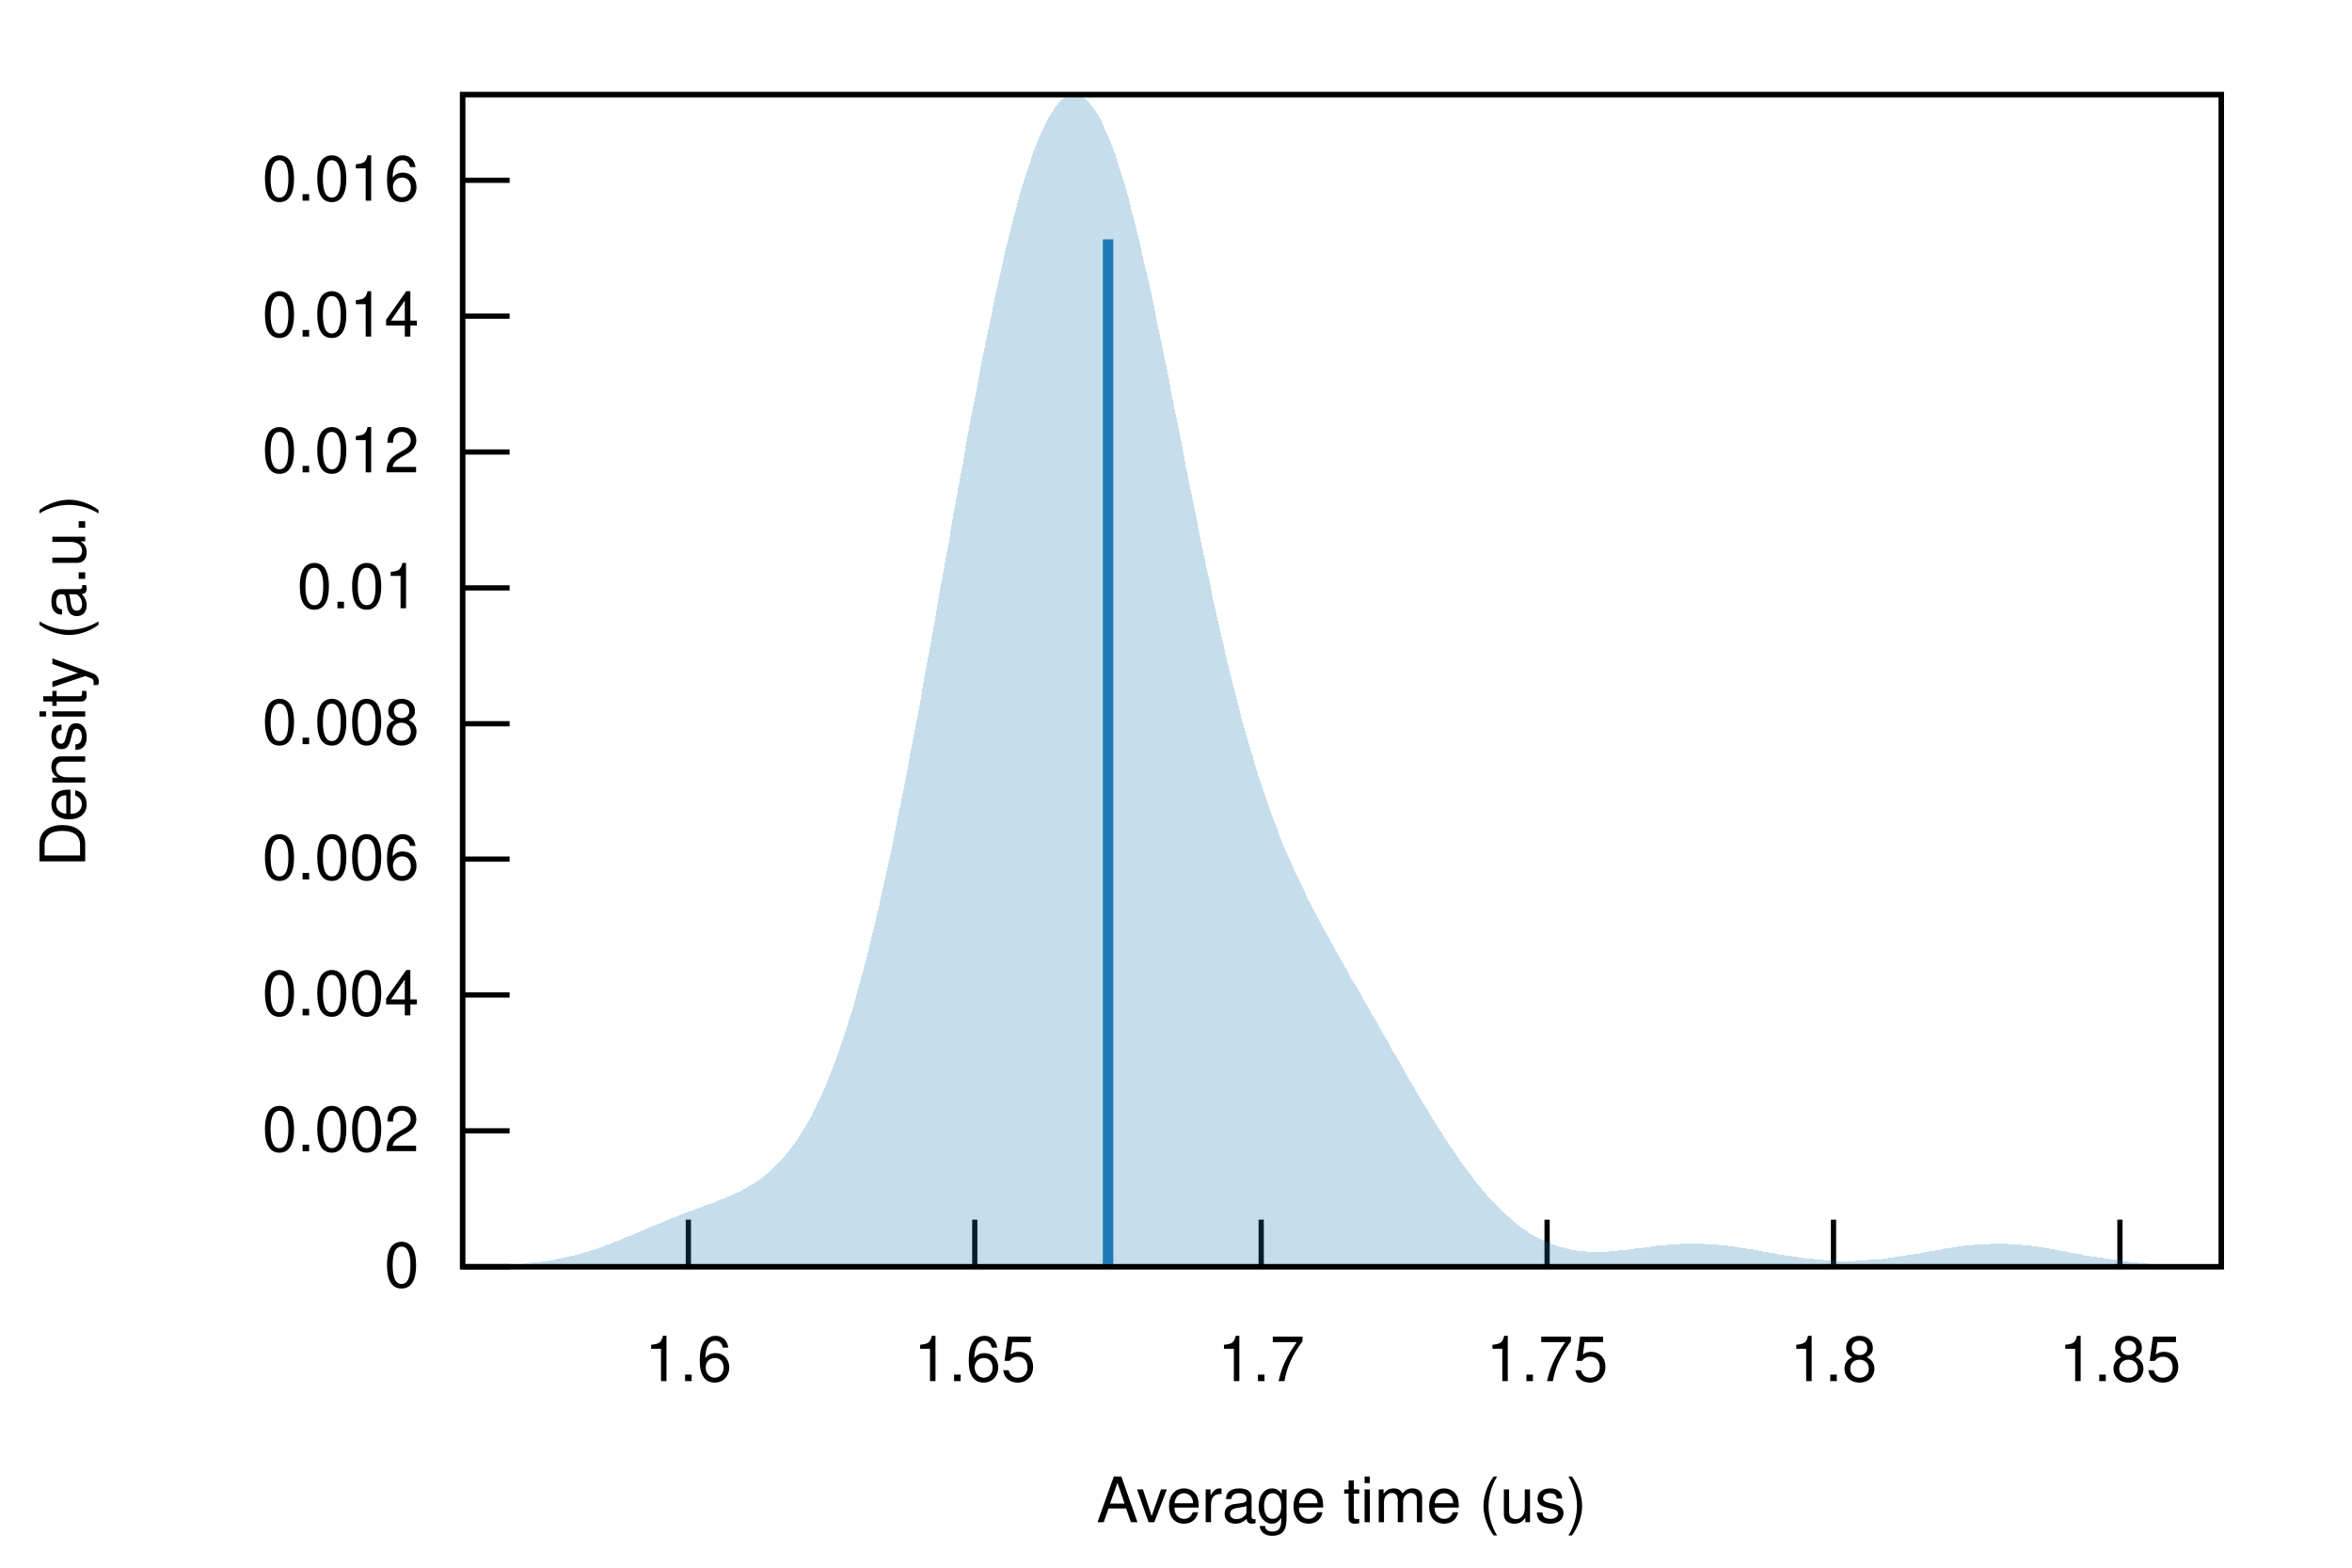
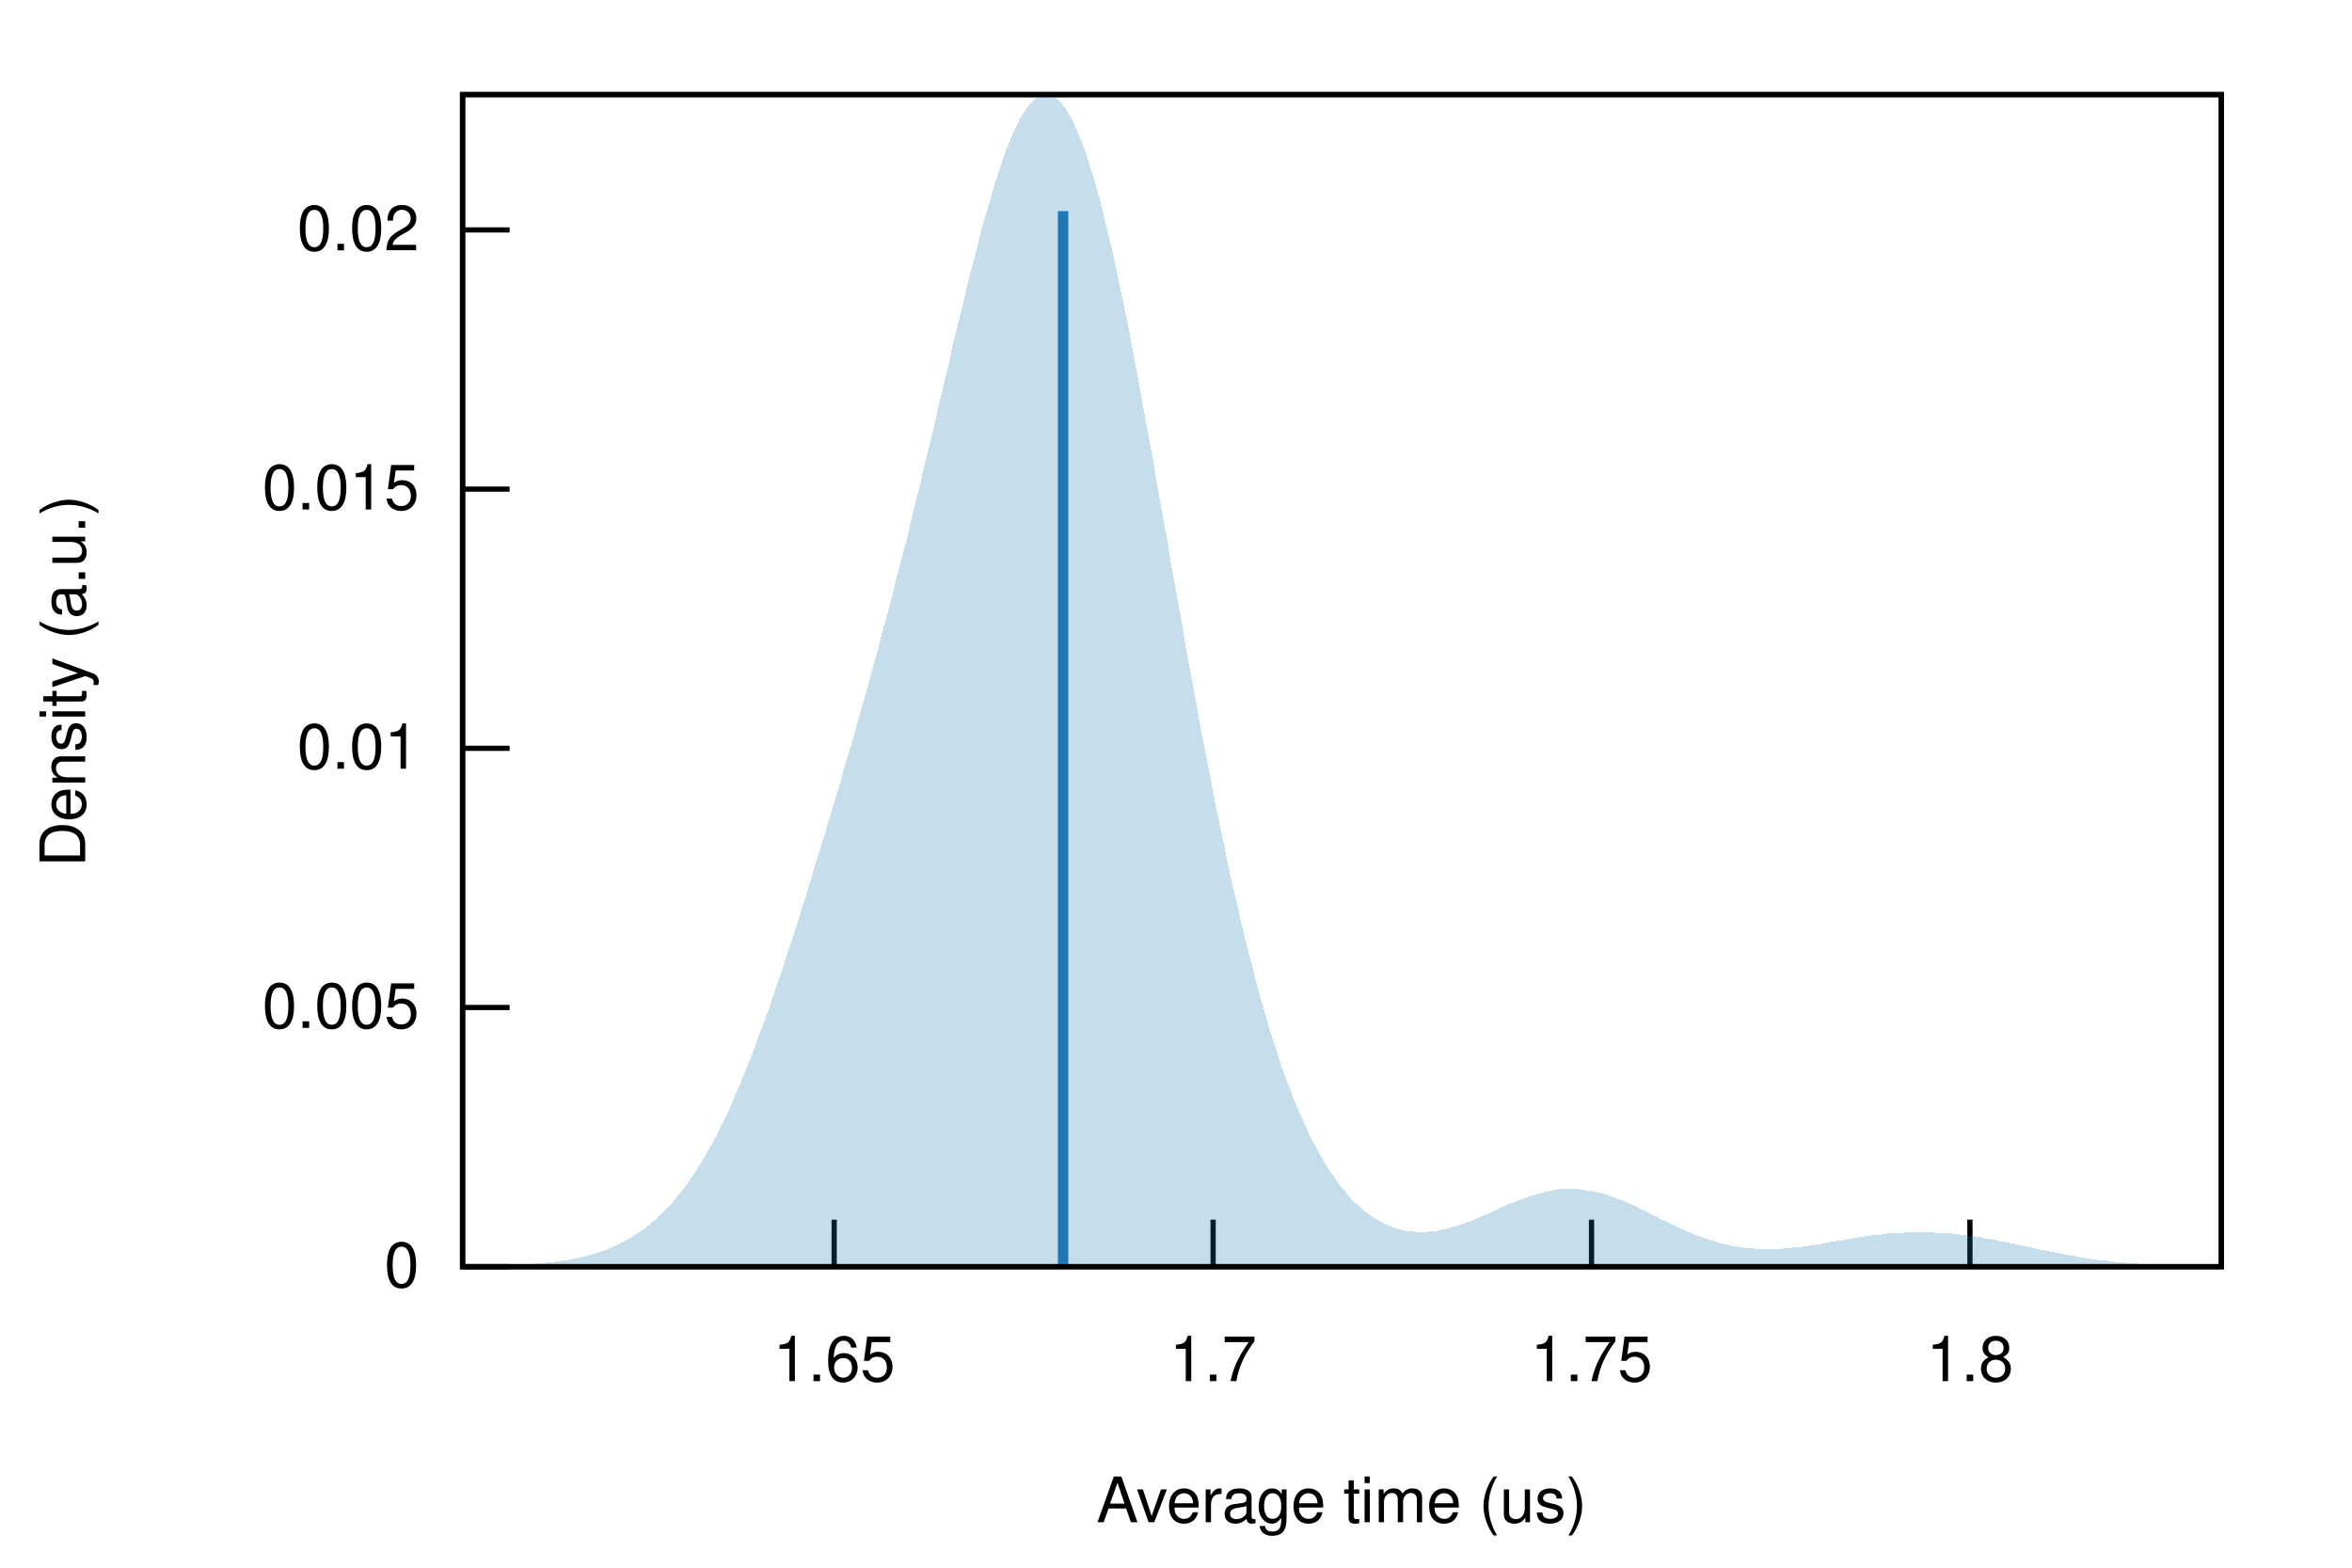
<svg xmlns="http://www.w3.org/2000/svg" xmlns:xlink="http://www.w3.org/1999/xlink" viewBox="0 0 450 300">
  <g id="gnuplot_canvas">
    <rect x="0" y="0" width="450" height="300" fill="none" />
    <defs>
      <circle id="gpDot" r="0.5" stroke-width="0.5" />
      <path id="gpPt0" stroke-width="0.222" stroke="currentColor" d="M-1,0 h2 M0,-1 v2" />
      <path id="gpPt1" stroke-width="0.222" stroke="currentColor" d="M-1,-1 L1,1 M1,-1 L-1,1" />
      <path id="gpPt2" stroke-width="0.222" stroke="currentColor" d="M-1,0 L1,0 M0,-1 L0,1 M-1,-1 L1,1 M-1,1 L1,-1" />
      <rect id="gpPt3" stroke-width="0.222" stroke="currentColor" x="-1" y="-1" width="2" height="2" />
      <rect id="gpPt4" stroke-width="0.222" stroke="currentColor" fill="currentColor" x="-1" y="-1" width="2" height="2" />
      <circle id="gpPt5" stroke-width="0.222" stroke="currentColor" cx="0" cy="0" r="1" />
      <use xlink:href="#gpPt5" id="gpPt6" fill="currentColor" stroke="none" />
      <path id="gpPt7" stroke-width="0.222" stroke="currentColor" d="M0,-1.33 L-1.33,0.67 L1.33,0.67 z" />
      <use xlink:href="#gpPt7" id="gpPt8" fill="currentColor" stroke="none" />
      <use xlink:href="#gpPt7" id="gpPt9" stroke="currentColor" transform="rotate(180)" />
      <use xlink:href="#gpPt9" id="gpPt10" fill="currentColor" stroke="none" />
      <use xlink:href="#gpPt3" id="gpPt11" stroke="currentColor" transform="rotate(45)" />
      <use xlink:href="#gpPt11" id="gpPt12" fill="currentColor" stroke="none" />
      <path id="gpPt13" stroke-width="0.222" stroke="currentColor" d="M0,1.330 L1.265,0.411 L0.782,-1.067 L-0.782,-1.076 L-1.265,0.411 z" />
      <use xlink:href="#gpPt13" id="gpPt14" fill="currentColor" stroke="none" />
      <filter id="textbox" filterUnits="objectBoundingBox" x="0" y="0" height="1" width="1">
        <feFlood flood-color="white" flood-opacity="1" result="bgnd" />
        <feComposite in="SourceGraphic" in2="bgnd" operator="atop" />
      </filter>
      <filter id="greybox" filterUnits="objectBoundingBox" x="0" y="0" height="1" width="1">
        <feFlood flood-color="lightgrey" flood-opacity="1" result="grey" />
        <feComposite in="SourceGraphic" in2="grey" operator="atop" />
      </filter>
    </defs>
    <g fill="none" color="white" stroke="currentColor" stroke-width="1.00" stroke-linecap="butt" stroke-linejoin="miter">
</g>
    <g fill="none" color="black" stroke="currentColor" stroke-width="1.00" stroke-linecap="butt" stroke-linejoin="miter">
      <path stroke="black" d="M88.5,242.4 L97.5,242.4  " />
      <g transform="translate(80.2,246.3)" stroke="none" fill="black" font-family="Helvetica" font-size="12.00" text-anchor="end">
        <text>
          <tspan font-family="Helvetica"> 0</tspan>
        </text>
      </g>
    </g>
    <g fill="none" color="black" stroke="currentColor" stroke-width="1.00" stroke-linecap="butt" stroke-linejoin="miter">
-       <path stroke="black" d="M88.5,216.4 L97.5,216.4  " />
-       <g transform="translate(80.2,220.3)" stroke="none" fill="black" font-family="Helvetica" font-size="12.00" text-anchor="end">
+       <path stroke="black" d="M88.5,192.8 L97.5,192.8  " />
+       <g transform="translate(80.2,196.7)" stroke="none" fill="black" font-family="Helvetica" font-size="12.00" text-anchor="end">
        <text>
-           <tspan font-family="Helvetica"> 0.002</tspan>
+           <tspan font-family="Helvetica"> 0.005</tspan>
        </text>
      </g>
    </g>
    <g fill="none" color="black" stroke="currentColor" stroke-width="1.00" stroke-linecap="butt" stroke-linejoin="miter">
-       <path stroke="black" d="M88.5,190.4 L97.5,190.4  " />
-       <g transform="translate(80.2,194.3)" stroke="none" fill="black" font-family="Helvetica" font-size="12.00" text-anchor="end">
-         <text>
-           <tspan font-family="Helvetica"> 0.004</tspan>
-         </text>
-       </g>
-     </g>
-     <g fill="none" color="black" stroke="currentColor" stroke-width="1.00" stroke-linecap="butt" stroke-linejoin="miter">
-       <path stroke="black" d="M88.5,164.4 L97.5,164.4  " />
-       <g transform="translate(80.2,168.3)" stroke="none" fill="black" font-family="Helvetica" font-size="12.00" text-anchor="end">
-         <text>
-           <tspan font-family="Helvetica"> 0.006</tspan>
-         </text>
-       </g>
-     </g>
-     <g fill="none" color="black" stroke="currentColor" stroke-width="1.00" stroke-linecap="butt" stroke-linejoin="miter">
-       <path stroke="black" d="M88.5,138.5 L97.5,138.5  " />
-       <g transform="translate(80.2,142.4)" stroke="none" fill="black" font-family="Helvetica" font-size="12.00" text-anchor="end">
-         <text>
-           <tspan font-family="Helvetica"> 0.008</tspan>
-         </text>
-       </g>
-     </g>
-     <g fill="none" color="black" stroke="currentColor" stroke-width="1.00" stroke-linecap="butt" stroke-linejoin="miter">
-       <path stroke="black" d="M88.5,112.5 L97.5,112.5  " />
-       <g transform="translate(80.2,116.4)" stroke="none" fill="black" font-family="Helvetica" font-size="12.00" text-anchor="end">
+       <path stroke="black" d="M88.5,143.2 L97.5,143.2  " />
+       <g transform="translate(80.2,147.1)" stroke="none" fill="black" font-family="Helvetica" font-size="12.00" text-anchor="end">
        <text>
          <tspan font-family="Helvetica"> 0.01</tspan>
        </text>
      </g>
    </g>
    <g fill="none" color="black" stroke="currentColor" stroke-width="1.00" stroke-linecap="butt" stroke-linejoin="miter">
-       <path stroke="black" d="M88.5,86.5 L97.5,86.5  " />
-       <g transform="translate(80.2,90.4)" stroke="none" fill="black" font-family="Helvetica" font-size="12.00" text-anchor="end">
+       <path stroke="black" d="M88.5,93.6 L97.5,93.6  " />
+       <g transform="translate(80.2,97.5)" stroke="none" fill="black" font-family="Helvetica" font-size="12.00" text-anchor="end">
        <text>
-           <tspan font-family="Helvetica"> 0.012</tspan>
+           <tspan font-family="Helvetica"> 0.015</tspan>
        </text>
      </g>
    </g>
    <g fill="none" color="black" stroke="currentColor" stroke-width="1.00" stroke-linecap="butt" stroke-linejoin="miter">
-       <path stroke="black" d="M88.5,60.5 L97.5,60.5  " />
-       <g transform="translate(80.2,64.4)" stroke="none" fill="black" font-family="Helvetica" font-size="12.00" text-anchor="end">
+       <path stroke="black" d="M88.5,44.0 L97.5,44.0  " />
+       <g transform="translate(80.2,47.9)" stroke="none" fill="black" font-family="Helvetica" font-size="12.00" text-anchor="end">
        <text>
-           <tspan font-family="Helvetica"> 0.014</tspan>
+           <tspan font-family="Helvetica"> 0.02</tspan>
        </text>
      </g>
    </g>
    <g fill="none" color="black" stroke="currentColor" stroke-width="1.00" stroke-linecap="butt" stroke-linejoin="miter">
-       <path stroke="black" d="M88.5,34.5 L97.5,34.5  " />
-       <g transform="translate(80.2,38.4)" stroke="none" fill="black" font-family="Helvetica" font-size="12.00" text-anchor="end">
-         <text>
-           <tspan font-family="Helvetica"> 0.016</tspan>
-         </text>
-       </g>
-     </g>
-     <g fill="none" color="black" stroke="currentColor" stroke-width="1.00" stroke-linecap="butt" stroke-linejoin="miter">
-       <path stroke="black" d="M131.7,242.4 L131.7,233.4  " />
-       <g transform="translate(131.7,264.3)" stroke="none" fill="black" font-family="Helvetica" font-size="12.00" text-anchor="middle">
-         <text>
-           <tspan font-family="Helvetica"> 1.6</tspan>
-         </text>
-       </g>
-     </g>
-     <g fill="none" color="black" stroke="currentColor" stroke-width="1.00" stroke-linecap="butt" stroke-linejoin="miter">
-       <path stroke="black" d="M186.5,242.4 L186.5,233.4  " />
-       <g transform="translate(186.5,264.3)" stroke="none" fill="black" font-family="Helvetica" font-size="12.00" text-anchor="middle">
+       <path stroke="black" d="M159.6,242.4 L159.6,233.4  " />
+       <g transform="translate(159.6,264.3)" stroke="none" fill="black" font-family="Helvetica" font-size="12.00" text-anchor="middle">
        <text>
          <tspan font-family="Helvetica"> 1.65</tspan>
        </text>
      </g>
    </g>
    <g fill="none" color="black" stroke="currentColor" stroke-width="1.00" stroke-linecap="butt" stroke-linejoin="miter">
-       <path stroke="black" d="M241.3,242.4 L241.3,233.4  " />
-       <g transform="translate(241.3,264.3)" stroke="none" fill="black" font-family="Helvetica" font-size="12.00" text-anchor="middle">
+       <path stroke="black" d="M232.1,242.4 L232.1,233.4  " />
+       <g transform="translate(232.1,264.3)" stroke="none" fill="black" font-family="Helvetica" font-size="12.00" text-anchor="middle">
        <text>
          <tspan font-family="Helvetica"> 1.7</tspan>
        </text>
      </g>
    </g>
    <g fill="none" color="black" stroke="currentColor" stroke-width="1.00" stroke-linecap="butt" stroke-linejoin="miter">
-       <path stroke="black" d="M296.0,242.4 L296.0,233.4  " />
-       <g transform="translate(296.0,264.3)" stroke="none" fill="black" font-family="Helvetica" font-size="12.00" text-anchor="middle">
+       <path stroke="black" d="M304.5,242.4 L304.5,233.4  " />
+       <g transform="translate(304.5,264.3)" stroke="none" fill="black" font-family="Helvetica" font-size="12.00" text-anchor="middle">
        <text>
          <tspan font-family="Helvetica"> 1.75</tspan>
        </text>
      </g>
    </g>
    <g fill="none" color="black" stroke="currentColor" stroke-width="1.00" stroke-linecap="butt" stroke-linejoin="miter">
-       <path stroke="black" d="M350.8,242.4 L350.8,233.4  " />
-       <g transform="translate(350.8,264.3)" stroke="none" fill="black" font-family="Helvetica" font-size="12.00" text-anchor="middle">
+       <path stroke="black" d="M376.9,242.4 L376.9,233.4  " />
+       <g transform="translate(376.9,264.3)" stroke="none" fill="black" font-family="Helvetica" font-size="12.00" text-anchor="middle">
        <text>
          <tspan font-family="Helvetica"> 1.8</tspan>
-         </text>
-       </g>
-     </g>
-     <g fill="none" color="black" stroke="currentColor" stroke-width="1.00" stroke-linecap="butt" stroke-linejoin="miter">
-       <path stroke="black" d="M405.6,242.4 L405.6,233.4  " />
-       <g transform="translate(405.6,264.3)" stroke="none" fill="black" font-family="Helvetica" font-size="12.00" text-anchor="middle">
-         <text>
-           <tspan font-family="Helvetica"> 1.85</tspan>
        </text>
      </g>
    </g>
    <g fill="none" color="black" stroke="currentColor" stroke-width="1.00" stroke-linecap="butt" stroke-linejoin="miter">
</g>
    <g fill="none" color="black" stroke="currentColor" stroke-width="1.00" stroke-linecap="butt" stroke-linejoin="miter">
      <path stroke="black" d="M88.5,18.1 L88.5,242.4 L425.0,242.4 L425.0,18.1 L88.5,18.1 Z  " />
    </g>
    <g fill="none" color="black" stroke="currentColor" stroke-width="1.00" stroke-linecap="butt" stroke-linejoin="miter">
      <g transform="translate(16.3,130.3) rotate(270)" stroke="none" fill="black" font-family="Helvetica" font-size="12.00" text-anchor="middle">
        <text>
          <tspan font-family="Helvetica">Density (a.u.)</tspan>
        </text>
      </g>
    </g>
    <g fill="none" color="black" stroke="currentColor" stroke-width="1.00" stroke-linecap="butt" stroke-linejoin="miter">
      <g transform="translate(256.7,291.3)" stroke="none" fill="black" font-family="Helvetica" font-size="12.00" text-anchor="middle">
        <text>
          <tspan font-family="Helvetica">Average time (us)</tspan>
        </text>
      </g>
    </g>
    <g fill="none" color="black" stroke="currentColor" stroke-width="1.00" stroke-linecap="butt" stroke-linejoin="miter">
</g>
    <g id="gnuplot_plot_1">
      <g fill="none" color="black" stroke="currentColor" stroke-width="1.00" stroke-linecap="butt" stroke-linejoin="miter">
        <g stroke="none" shape-rendering="crispEdges">
-           <polygon fill="rgb( 31, 120, 180)" fill-opacity="0.25" points="88.5,242.3 89.2,242.3 89.8,242.3 90.5,242.3 91.2,242.3 91.9,242.3 92.5,242.3 93.2,242.2 93.9,242.2 94.6,242.2 95.2,242.2 95.9,242.1 96.6,242.1 97.3,242.1 97.9,242.0 98.6,242.0 99.3,241.9 100.0,241.9 100.6,241.8 101.3,241.7 102.0,241.6 102.7,241.6 103.3,241.5 104.0,241.4 104.7,241.3 105.4,241.2 106.0,241.1 106.7,240.9 107.4,240.8 108.1,240.6 108.7,240.5 109.4,240.3 110.1,240.2 110.8,240.0 111.4,239.8 112.1,239.6 112.8,239.4 113.5,239.2 114.1,239.0 114.8,238.7 115.5,238.5 116.1,238.2 116.8,238.0 117.5,237.7 118.2,237.5 118.8,237.2 119.5,236.9 120.2,236.6 120.9,236.4 121.5,236.1 122.2,235.8 122.9,235.5 123.6,235.2 124.2,234.9 124.9,234.6 125.6,234.4 126.3,234.1 126.9,233.8 127.6,233.5 128.3,233.2 129.0,233.0 129.6,232.7 130.3,232.4 131.0,232.2 131.7,231.9 132.3,231.7 133.0,231.4 133.7,231.2 134.4,230.9 135.0,230.7 135.7,230.4 136.4,230.2 137.1,229.9 137.7,229.6 138.4,229.4 139.1,229.1 139.8,228.8 140.4,228.5 141.1,228.2 141.8,227.9 142.4,227.5 143.1,227.1 143.8,226.7 144.5,226.3 145.1,225.9 145.8,225.4 146.5,224.8 147.2,224.3 147.8,223.7 148.5,223.0 149.2,222.3 149.9,221.6 150.5,220.8 151.2,219.9 151.9,219.0 152.6,218.0 153.2,217.0 153.9,215.9 154.6,214.7 155.3,213.5 155.9,212.2 156.6,210.8 157.3,209.3 158.0,207.7 158.6,206.1 159.3,204.4 160.0,202.5 160.7,200.6 161.3,198.7 162.0,196.6 162.7,194.4 163.4,192.2 164.0,189.8 164.7,187.4 165.4,184.8 166.1,182.2 166.7,179.5 167.4,176.7 168.1,173.8 168.7,170.9 169.4,167.8 170.1,164.7 170.8,161.5 171.4,158.2 172.1,154.9 172.8,151.5 173.5,148.0 174.1,144.5 174.8,140.9 175.5,137.3 176.2,133.6 176.8,129.9 177.5,126.2 178.2,122.4 178.9,118.6 179.5,114.8 180.2,111.0 180.9,107.2 181.6,103.4 182.2,99.6 182.9,95.8 183.6,92.0 184.3,88.3 184.9,84.6 185.6,80.9 186.3,77.3 187.0,73.8 187.6,70.3 188.3,66.9 189.0,63.5 189.7,60.3 190.3,57.1 191.0,54.0 191.7,51.0 192.3,48.1 193.0,45.3 193.7,42.6 194.4,40.0 195.0,37.6 195.7,35.2 196.4,33.1 197.1,31.0 197.7,29.1 198.4,27.3 199.1,25.7 199.8,24.2 200.4,22.9 201.1,21.7 201.8,20.7 202.5,19.8 203.1,19.1 203.8,18.6 204.5,18.3 205.2,18.1 205.8,18.1 206.5,18.3 207.2,18.6 207.9,19.1 208.5,19.8 209.2,20.7 209.9,21.7 210.6,22.9 211.2,24.3 211.9,25.8 212.6,27.5 213.3,29.3 213.9,31.3 214.6,33.5 215.3,35.7 216.0,38.1 216.6,40.7 217.3,43.3 218.0,46.1 218.6,49.0 219.3,51.9 220.0,55.0 220.7,58.1 221.3,61.3 222.0,64.6 222.7,67.9 223.4,71.2 224.0,74.6 224.7,78.1 225.4,81.5 226.1,84.9 226.7,88.3 227.4,91.8 228.1,95.2 228.8,98.5 229.4,101.9 230.1,105.2 230.8,108.4 231.5,111.6 232.1,114.8 232.8,117.9 233.5,120.9 234.2,123.8 234.8,126.7 235.5,129.5 236.2,132.2 236.9,134.8 237.5,137.4 238.2,139.8 238.9,142.2 239.6,144.5 240.2,146.7 240.9,148.9 241.6,150.9 242.3,152.9 242.9,154.8 243.6,156.7 244.3,158.5 244.9,160.2 245.6,161.9 246.3,163.5 247.0,165.0 247.6,166.5 248.3,168.0 249.0,169.4 249.7,170.8 250.3,172.2 251.0,173.5 251.7,174.8 252.4,176.1 253.0,177.3 253.7,178.6 254.4,179.8 255.1,181.0 255.7,182.2 256.4,183.4 257.1,184.6 257.8,185.8 258.4,187.0 259.1,188.2 259.8,189.3 260.5,190.5 261.1,191.7 261.8,192.9 262.5,194.1 263.2,195.2 263.8,196.4 264.5,197.6 265.2,198.8 265.9,200.0 266.5,201.2 267.2,202.3 267.9,203.5 268.6,204.7 269.2,205.9 269.9,207.0 270.6,208.2 271.2,209.3 271.9,210.5 272.6,211.6 273.3,212.7 273.9,213.8 274.6,214.9 275.3,216.0 276.0,217.0 276.6,218.1 277.3,219.1 278.0,220.1 278.7,221.1 279.3,222.1 280.0,223.0 280.7,223.9 281.4,224.8 282.0,225.7 282.7,226.6 283.4,227.4 284.1,228.2 284.7,229.0 285.4,229.7 286.1,230.4 286.8,231.1 287.4,231.8 288.1,232.4 288.8,233.0 289.5,233.6 290.1,234.2 290.8,234.7 291.5,235.2 292.2,235.6 292.8,236.1 293.5,236.5 294.2,236.8 294.9,237.2 295.5,237.5 296.2,237.8 296.9,238.1 297.5,238.3 298.2,238.5 298.9,238.7 299.6,238.9 300.2,239.0 300.9,239.2 301.6,239.3 302.3,239.4 302.9,239.4 303.6,239.5 304.3,239.5 305.0,239.5 305.6,239.5 306.3,239.5 307.0,239.5 307.7,239.5 308.3,239.4 309.0,239.4 309.7,239.3 310.4,239.3 311.0,239.2 311.7,239.1 312.4,239.0 313.1,238.9 313.7,238.9 314.4,238.8 315.1,238.7 315.8,238.6 316.4,238.5 317.1,238.4 317.8,238.4 318.5,238.3 319.1,238.2 319.8,238.2 320.5,238.1 321.2,238.1 321.8,238.0 322.5,238.0 323.2,238.0 323.8,238.0 324.5,238.0 325.2,238.0 325.9,238.0 326.5,238.1 327.2,238.1 327.9,238.1 328.6,238.2 329.2,238.3 329.9,238.3 330.6,238.4 331.3,238.5 331.9,238.6 332.6,238.7 333.3,238.8 334.0,238.9 334.6,239.0 335.3,239.1 336.0,239.2 336.7,239.4 337.3,239.5 338.0,239.6 338.7,239.7 339.4,239.8 340.0,240.0 340.7,240.1 341.4,240.2 342.1,240.3 342.7,240.4 343.4,240.5 344.1,240.6 344.8,240.7 345.4,240.8 346.1,240.9 346.8,240.9 347.4,241.0 348.1,241.1 348.8,241.1 349.5,241.2 350.1,241.2 350.8,241.2 351.5,241.3 352.2,241.3 352.8,241.3 353.5,241.3 354.2,241.3 354.9,241.3 355.5,241.2 356.2,241.2 356.9,241.2 357.6,241.1 358.2,241.1 358.9,241.0 359.6,241.0 360.3,240.9 360.9,240.8 361.6,240.7 362.3,240.6 363.0,240.5 363.6,240.4 364.3,240.3 365.0,240.2 365.7,240.1 366.3,240.0 367.0,239.9 367.7,239.8 368.4,239.6 369.0,239.5 369.7,239.4 370.4,239.3 371.1,239.2 371.7,239.0 372.4,238.9 373.1,238.8 373.7,238.7 374.4,238.6 375.1,238.5 375.8,238.4 376.4,238.4 377.1,238.3 377.8,238.2 378.5,238.2 379.1,238.1 379.8,238.1 380.5,238.1 381.2,238.0 381.8,238.0 382.5,238.0 383.2,238.0 383.9,238.0 384.5,238.1 385.2,238.1 385.9,238.2 386.6,238.2 387.2,238.3 387.9,238.4 388.6,238.4 389.3,238.5 389.9,238.6 390.6,238.7 391.3,238.8 392.0,238.9 392.6,239.0 393.3,239.2 394.0,239.3 394.7,239.4 395.3,239.5 396.0,239.7 396.7,239.8 397.4,239.9 398.0,240.0 398.7,240.2 399.4,240.3 400.0,240.4 400.7,240.5 401.4,240.6 402.1,240.7 402.7,240.8 403.4,240.9 404.1,241.0 404.8,241.1 405.4,241.2 406.1,241.3 406.8,241.4 407.5,241.5 408.1,241.6 408.8,241.6 409.5,241.7 410.2,241.8 410.8,241.8 411.5,241.9 412.2,241.9 412.9,242.0 413.5,242.0 414.2,242.0 414.9,242.1 415.6,242.1 416.2,242.1 416.9,242.2 417.6,242.2 418.3,242.2 418.9,242.2 419.6,242.3 420.3,242.3 421.0,242.3 421.6,242.3 422.3,242.3 423.0,242.3 423.7,242.3 424.3,242.3 425.0,242.4 425.0,242.4 424.3,242.4 423.7,242.4 423.0,242.4 422.3,242.4 421.6,242.4 421.0,242.4 420.3,242.4 419.6,242.4 418.9,242.4 418.3,242.4 417.6,242.4 416.9,242.4 416.2,242.4 415.6,242.4 414.9,242.4 414.2,242.4 413.5,242.4 412.9,242.4 412.2,242.4 411.5,242.4 410.8,242.4 410.2,242.4 409.5,242.4 408.8,242.4 408.1,242.4 407.5,242.4 406.8,242.4 406.1,242.4 405.4,242.4 404.8,242.4 404.1,242.4 403.4,242.4 402.7,242.4 402.1,242.4 401.4,242.4 400.7,242.4 400.0,242.4 399.4,242.4 398.7,242.4 398.0,242.4 397.4,242.4 396.7,242.4 396.0,242.4 395.3,242.4 394.7,242.4 394.0,242.4 393.3,242.4 392.6,242.4 392.0,242.4 391.3,242.4 390.6,242.4 389.9,242.4 389.3,242.4 388.6,242.4 387.9,242.4 387.2,242.4 386.6,242.4 385.9,242.4 385.2,242.4 384.5,242.4 383.9,242.4 383.2,242.4 382.5,242.4 381.8,242.4 381.2,242.4 380.5,242.4 379.8,242.4 379.1,242.4 378.5,242.4 377.8,242.4 377.1,242.4 376.4,242.4 375.8,242.4 375.1,242.4 374.4,242.4 373.7,242.4 373.1,242.4 372.4,242.4 371.7,242.4 371.1,242.4 370.4,242.4 369.7,242.4 369.0,242.4 368.4,242.4 367.7,242.4 367.0,242.4 366.3,242.4 365.7,242.4 365.0,242.4 364.3,242.4 363.6,242.4 363.0,242.4 362.3,242.4 361.6,242.4 360.9,242.4 360.3,242.4 359.6,242.4 358.9,242.4 358.2,242.4 357.6,242.4 356.9,242.4 356.2,242.4 355.5,242.4 354.9,242.4 354.2,242.4 353.5,242.4 352.8,242.4 352.2,242.4 351.5,242.4 350.8,242.4 350.1,242.4 349.5,242.4 348.8,242.4 348.1,242.4 347.4,242.4 346.8,242.4 346.1,242.4 345.4,242.4 344.8,242.4 344.1,242.4 343.4,242.4 342.7,242.4 342.1,242.4 341.4,242.4 340.7,242.4 340.0,242.4 339.4,242.4 338.7,242.4 338.0,242.4 337.3,242.4 336.7,242.4 336.0,242.4 335.3,242.4 334.6,242.4 334.0,242.4 333.3,242.4 332.6,242.4 331.9,242.4 331.3,242.4 330.6,242.4 329.9,242.4 329.2,242.4 328.6,242.4 327.9,242.4 327.2,242.4 326.5,242.4 325.9,242.4 325.2,242.4 324.5,242.4 323.8,242.4 323.2,242.4 322.5,242.4 321.8,242.4 321.2,242.4 320.5,242.4 319.8,242.4 319.1,242.4 318.5,242.4 317.8,242.4 317.1,242.4 316.4,242.4 315.8,242.4 315.1,242.4 314.4,242.4 313.7,242.4 313.1,242.4 312.4,242.4 311.7,242.4 311.0,242.4 310.4,242.4 309.7,242.4 309.0,242.4 308.3,242.4 307.7,242.4 307.0,242.4 306.3,242.4 305.6,242.4 305.0,242.4 304.3,242.4 303.6,242.4 302.9,242.4 302.3,242.4 301.6,242.4 300.9,242.4 300.2,242.4 299.6,242.4 298.9,242.4 298.2,242.4 297.5,242.4 296.9,242.4 296.2,242.4 295.5,242.4 294.9,242.4 294.2,242.4 293.5,242.4 292.8,242.4 292.2,242.4 291.5,242.4 290.8,242.4 290.1,242.4 289.5,242.4 288.8,242.4 288.1,242.4 287.4,242.4 286.8,242.4 286.1,242.4 285.4,242.4 284.7,242.4 284.1,242.4 283.4,242.4 282.7,242.4 282.0,242.4 281.4,242.4 280.7,242.4 280.0,242.4 279.3,242.4 278.7,242.4 278.0,242.4 277.3,242.4 276.6,242.4 276.0,242.4 275.3,242.4 274.6,242.4 273.9,242.4 273.3,242.4 272.6,242.4 271.9,242.4 271.2,242.4 270.6,242.4 269.9,242.4 269.2,242.4 268.6,242.4 267.9,242.4 267.2,242.4 266.5,242.4 265.9,242.4 265.2,242.4 264.5,242.4 263.8,242.4 263.2,242.4 262.5,242.4 261.8,242.4 261.1,242.4 260.5,242.4 259.8,242.4 259.1,242.4 258.4,242.4 257.8,242.4 257.1,242.4 256.4,242.4 255.7,242.4 255.1,242.4 254.4,242.4 253.7,242.4 253.0,242.4 252.4,242.4 251.7,242.4 251.0,242.4 250.3,242.4 249.7,242.4 249.0,242.4 248.3,242.4 247.6,242.4 247.0,242.4 246.3,242.4 245.6,242.4 244.9,242.4 244.3,242.4 243.6,242.4 242.9,242.4 242.3,242.4 241.6,242.4 240.9,242.4 240.2,242.4 239.6,242.4 238.9,242.4 238.2,242.4 237.5,242.4 236.9,242.4 236.2,242.4 235.5,242.4 234.8,242.4 234.2,242.4 233.5,242.4 232.8,242.4 232.1,242.4 231.5,242.4 230.8,242.4 230.1,242.4 229.4,242.4 228.8,242.4 228.1,242.4 227.4,242.4 226.7,242.4 226.1,242.4 225.4,242.4 224.7,242.4 224.0,242.4 223.4,242.4 222.7,242.4 222.0,242.4 221.3,242.4 220.7,242.4 220.0,242.4 219.3,242.4 218.6,242.4 218.0,242.4 217.3,242.4 216.6,242.4 216.0,242.4 215.3,242.4 214.6,242.4 213.9,242.4 213.3,242.4 212.6,242.4 211.9,242.4 211.2,242.4 210.6,242.4 209.9,242.4 209.2,242.4 208.5,242.4 207.9,242.4 207.2,242.4 206.5,242.4 205.8,242.4 205.2,242.4 204.5,242.4 203.8,242.4 203.1,242.4 202.5,242.4 201.8,242.4 201.1,242.4 200.4,242.4 199.8,242.4 199.1,242.4 198.4,242.4 197.7,242.4 197.1,242.4 196.4,242.4 195.7,242.4 195.0,242.4 194.4,242.4 193.7,242.4 193.0,242.4 192.3,242.4 191.7,242.4 191.0,242.4 190.3,242.4 189.7,242.4 189.0,242.4 188.3,242.4 187.6,242.4 187.0,242.4 186.3,242.4 185.6,242.4 184.9,242.4 184.3,242.4 183.6,242.4 182.9,242.4 182.2,242.4 181.6,242.4 180.9,242.4 180.2,242.4 179.5,242.4 178.9,242.4 178.2,242.4 177.5,242.4 176.8,242.4 176.2,242.4 175.5,242.4 174.8,242.4 174.1,242.4 173.5,242.4 172.8,242.4 172.1,242.4 171.4,242.4 170.8,242.4 170.1,242.4 169.4,242.4 168.7,242.4 168.1,242.4 167.4,242.4 166.7,242.4 166.1,242.4 165.4,242.4 164.7,242.4 164.0,242.4 163.4,242.4 162.7,242.4 162.0,242.4 161.3,242.4 160.7,242.4 160.0,242.4 159.3,242.4 158.6,242.4 158.0,242.4 157.3,242.4 156.6,242.4 155.9,242.4 155.3,242.4 154.6,242.4 153.9,242.4 153.2,242.4 152.6,242.4 151.9,242.4 151.2,242.4 150.5,242.4 149.9,242.4 149.2,242.4 148.5,242.4 147.8,242.4 147.2,242.4 146.5,242.4 145.8,242.4 145.1,242.4 144.5,242.4 143.8,242.4 143.1,242.4 142.4,242.4 141.8,242.4 141.1,242.4 140.4,242.4 139.8,242.4 139.1,242.4 138.4,242.4 137.7,242.4 137.1,242.4 136.4,242.4 135.7,242.4 135.0,242.4 134.4,242.4 133.7,242.4 133.0,242.4 132.3,242.4 131.7,242.4 131.0,242.4 130.3,242.4 129.6,242.4 129.0,242.4 128.3,242.4 127.6,242.4 126.9,242.4 126.3,242.4 125.6,242.4 124.9,242.4 124.2,242.4 123.6,242.4 122.9,242.4 122.2,242.4 121.5,242.4 120.9,242.4 120.2,242.4 119.5,242.4 118.8,242.4 118.2,242.4 117.5,242.4 116.8,242.4 116.1,242.4 115.5,242.4 114.8,242.4 114.1,242.4 113.5,242.4 112.8,242.4 112.1,242.4 111.4,242.4 110.8,242.4 110.1,242.4 109.4,242.4 108.7,242.4 108.1,242.4 107.4,242.4 106.7,242.4 106.0,242.4 105.4,242.4 104.7,242.4 104.0,242.4 103.3,242.4 102.7,242.4 102.0,242.4 101.3,242.4 100.6,242.4 100.0,242.4 99.3,242.4 98.6,242.4 97.9,242.4 97.3,242.4 96.6,242.4 95.9,242.4 95.2,242.4 94.6,242.4 93.9,242.4 93.2,242.4 92.5,242.4 91.9,242.4 91.2,242.4 90.5,242.4 89.8,242.4 89.2,242.4 88.5,242.4 " />
+           <polygon fill="rgb( 31, 120, 180)" fill-opacity="0.25" points="88.5,242.4 89.2,242.3 89.8,242.3 90.5,242.3 91.2,242.3 91.9,242.3 92.5,242.3 93.2,242.3 93.9,242.3 94.6,242.2 95.2,242.2 95.9,242.2 96.6,242.2 97.3,242.2 97.9,242.1 98.6,242.1 99.3,242.1 100.0,242.0 100.6,242.0 101.3,241.9 102.0,241.9 102.7,241.8 103.3,241.8 104.0,241.7 104.7,241.6 105.4,241.6 106.0,241.5 106.7,241.4 107.4,241.3 108.1,241.2 108.7,241.1 109.4,241.0 110.1,240.8 110.8,240.7 111.4,240.5 112.1,240.4 112.8,240.2 113.5,240.0 114.1,239.8 114.8,239.6 115.5,239.3 116.1,239.1 116.8,238.8 117.5,238.5 118.2,238.2 118.8,237.9 119.5,237.5 120.2,237.1 120.9,236.7 121.5,236.3 122.2,235.9 122.9,235.4 123.6,234.9 124.2,234.4 124.9,233.8 125.6,233.2 126.3,232.6 126.9,231.9 127.6,231.2 128.3,230.5 129.0,229.7 129.6,228.9 130.3,228.1 131.0,227.2 131.7,226.3 132.3,225.3 133.0,224.3 133.7,223.2 134.4,222.1 135.0,221.0 135.7,219.8 136.4,218.6 137.1,217.3 137.7,215.9 138.4,214.6 139.1,213.2 139.8,211.7 140.4,210.2 141.1,208.6 141.8,207.0 142.4,205.4 143.1,203.7 143.8,202.0 144.5,200.2 145.1,198.4 145.8,196.6 146.5,194.7 147.2,192.8 147.8,190.9 148.5,188.9 149.2,186.9 149.9,184.9 150.5,182.9 151.2,180.8 151.9,178.7 152.6,176.6 153.2,174.4 153.9,172.3 154.6,170.1 155.3,167.9 155.9,165.7 156.6,163.5 157.3,161.3 158.0,159.1 158.6,156.8 159.3,154.6 160.0,152.3 160.7,150.0 161.3,147.7 162.0,145.4 162.7,143.1 163.4,140.7 164.0,138.4 164.7,136.0 165.4,133.6 166.1,131.2 166.7,128.8 167.4,126.3 168.1,123.9 168.7,121.4 169.4,118.9 170.1,116.3 170.8,113.7 171.4,111.1 172.1,108.5 172.8,105.8 173.5,103.2 174.1,100.5 174.8,97.7 175.5,94.9 176.2,92.2 176.8,89.3 177.5,86.5 178.2,83.7 178.9,80.8 179.5,77.9 180.2,75.1 180.9,72.2 181.6,69.3 182.2,66.4 182.9,63.6 183.6,60.8 184.3,58.0 184.9,55.2 185.6,52.5 186.3,49.8 187.0,47.2 187.6,44.6 188.3,42.2 189.0,39.8 189.7,37.4 190.3,35.2 191.0,33.1 191.7,31.1 192.3,29.2 193.0,27.5 193.7,25.8 194.4,24.3 195.0,23.0 195.7,21.8 196.4,20.8 197.1,19.9 197.7,19.2 198.4,18.7 199.1,18.3 199.8,18.1 200.4,18.1 201.1,18.3 201.8,18.6 202.5,19.1 203.1,19.8 203.8,20.7 204.5,21.8 205.2,23.0 205.8,24.4 206.5,26.0 207.2,27.8 207.9,29.7 208.5,31.7 209.2,33.9 209.9,36.3 210.6,38.8 211.2,41.4 211.9,44.2 212.6,47.1 213.3,50.1 213.9,53.2 214.6,56.4 215.3,59.7 216.0,63.1 216.6,66.5 217.3,70.1 218.0,73.7 218.6,77.3 219.3,81.0 220.0,84.8 220.7,88.5 221.3,92.3 222.0,96.2 222.7,100.0 223.4,103.8 224.0,107.7 224.7,111.5 225.4,115.3 226.1,119.1 226.7,122.9 227.4,126.7 228.1,130.4 228.8,134.1 229.4,137.7 230.1,141.3 230.8,144.9 231.5,148.3 232.1,151.8 232.8,155.1 233.5,158.5 234.2,161.7 234.8,164.9 235.5,168.0 236.2,171.0 236.9,173.9 237.5,176.8 238.2,179.6 238.9,182.3 239.6,185.0 240.2,187.5 240.9,190.0 241.6,192.4 242.3,194.8 242.9,197.0 243.6,199.2 244.3,201.3 244.9,203.3 245.6,205.2 246.3,207.1 247.0,208.9 247.6,210.6 248.3,212.2 249.0,213.8 249.7,215.3 250.3,216.7 251.0,218.1 251.7,219.4 252.4,220.7 253.0,221.8 253.7,223.0 254.4,224.0 255.1,225.0 255.7,226.0 256.4,226.9 257.1,227.7 257.8,228.5 258.4,229.3 259.1,230.0 259.8,230.6 260.5,231.2 261.1,231.8 261.8,232.3 262.5,232.8 263.2,233.2 263.8,233.6 264.5,234.0 265.2,234.3 265.9,234.6 266.5,234.9 267.2,235.1 267.9,235.3 268.6,235.4 269.2,235.6 269.9,235.7 270.6,235.7 271.2,235.8 271.9,235.8 272.6,235.8 273.3,235.7 273.9,235.7 274.6,235.6 275.3,235.5 276.0,235.3 276.6,235.2 277.3,235.0 278.0,234.8 278.7,234.6 279.3,234.4 280.0,234.2 280.7,233.9 281.4,233.7 282.0,233.4 282.7,233.1 283.4,232.8 284.1,232.5 284.7,232.2 285.4,231.9 286.1,231.6 286.8,231.3 287.4,231.0 288.1,230.7 288.8,230.4 289.5,230.2 290.1,229.9 290.8,229.6 291.5,229.4 292.2,229.1 292.8,228.9 293.5,228.7 294.2,228.5 294.9,228.3 295.5,228.1 296.2,228.0 296.9,227.8 297.5,227.7 298.2,227.6 298.9,227.6 299.6,227.5 300.2,227.5 300.9,227.5 301.6,227.6 302.3,227.6 302.9,227.7 303.6,227.8 304.3,227.9 305.0,228.0 305.6,228.2 306.3,228.3 307.0,228.5 307.7,228.7 308.3,229.0 309.0,229.2 309.7,229.5 310.4,229.7 311.0,230.0 311.7,230.3 312.4,230.6 313.1,230.9 313.7,231.3 314.4,231.6 315.1,231.9 315.8,232.3 316.4,232.6 317.1,232.9 317.8,233.3 318.5,233.6 319.1,233.9 319.8,234.3 320.5,234.6 321.2,234.9 321.8,235.2 322.5,235.5 323.2,235.8 323.8,236.1 324.5,236.4 325.2,236.6 325.9,236.9 326.5,237.1 327.2,237.3 327.9,237.5 328.6,237.7 329.2,237.9 329.9,238.1 330.6,238.2 331.3,238.4 331.9,238.5 332.6,238.6 333.3,238.7 334.0,238.8 334.6,238.9 335.3,238.9 336.0,239.0 336.7,239.0 337.3,239.0 338.0,239.0 338.7,239.0 339.4,239.0 340.0,239.0 340.7,239.0 341.4,238.9 342.1,238.9 342.7,238.8 343.4,238.7 344.1,238.6 344.8,238.6 345.4,238.5 346.1,238.4 346.8,238.3 347.4,238.2 348.1,238.1 348.8,238.0 349.5,237.8 350.1,237.7 350.8,237.6 351.5,237.5 352.2,237.4 352.8,237.3 353.5,237.1 354.2,237.0 354.9,236.9 355.5,236.8 356.2,236.7 356.9,236.6 357.6,236.5 358.2,236.4 358.9,236.3 359.6,236.3 360.3,236.2 360.9,236.1 361.6,236.0 362.3,236.0 363.0,235.9 363.6,235.9 364.3,235.9 365.0,235.8 365.7,235.8 366.3,235.8 367.0,235.8 367.7,235.8 368.4,235.8 369.0,235.8 369.7,235.8 370.4,235.9 371.1,235.9 371.7,235.9 372.4,236.0 373.1,236.0 373.7,236.1 374.4,236.2 375.1,236.3 375.8,236.3 376.4,236.4 377.1,236.5 377.8,236.6 378.5,236.7 379.1,236.8 379.8,237.0 380.5,237.1 381.2,237.2 381.8,237.3 382.5,237.5 383.2,237.6 383.9,237.7 384.5,237.9 385.2,238.0 385.9,238.2 386.6,238.3 387.2,238.4 387.9,238.6 388.6,238.7 389.3,238.9 389.9,239.0 390.6,239.2 391.3,239.3 392.0,239.4 392.6,239.6 393.3,239.7 394.0,239.8 394.7,240.0 395.3,240.1 396.0,240.2 396.7,240.3 397.4,240.5 398.0,240.6 398.7,240.7 399.4,240.8 400.0,240.9 400.7,241.0 401.4,241.1 402.1,241.2 402.7,241.2 403.4,241.3 404.1,241.4 404.8,241.5 405.4,241.5 406.1,241.6 406.8,241.7 407.5,241.7 408.1,241.8 408.8,241.8 409.5,241.9 410.2,241.9 410.8,242.0 411.5,242.0 412.2,242.0 412.9,242.1 413.5,242.1 414.2,242.1 414.9,242.2 415.6,242.2 416.2,242.2 416.9,242.2 417.6,242.2 418.3,242.3 418.9,242.3 419.6,242.3 420.3,242.3 421.0,242.3 421.6,242.3 422.3,242.3 423.0,242.3 423.7,242.3 424.3,242.3 425.0,242.4 425.0,242.4 424.3,242.4 423.7,242.4 423.0,242.4 422.3,242.4 421.6,242.4 421.0,242.4 420.3,242.4 419.6,242.4 418.9,242.4 418.3,242.4 417.6,242.4 416.9,242.4 416.2,242.4 415.6,242.4 414.9,242.4 414.2,242.4 413.5,242.4 412.9,242.4 412.2,242.4 411.5,242.4 410.8,242.4 410.2,242.4 409.5,242.4 408.8,242.4 408.1,242.4 407.5,242.4 406.8,242.4 406.1,242.4 405.4,242.4 404.8,242.4 404.1,242.4 403.4,242.4 402.7,242.4 402.1,242.4 401.4,242.4 400.7,242.4 400.0,242.4 399.4,242.4 398.7,242.4 398.0,242.4 397.4,242.4 396.7,242.4 396.0,242.4 395.3,242.4 394.7,242.4 394.0,242.4 393.3,242.4 392.6,242.4 392.0,242.4 391.3,242.4 390.6,242.4 389.9,242.4 389.3,242.4 388.6,242.4 387.9,242.4 387.2,242.4 386.6,242.4 385.9,242.4 385.2,242.4 384.5,242.4 383.9,242.4 383.2,242.4 382.5,242.4 381.8,242.4 381.2,242.4 380.5,242.4 379.8,242.4 379.1,242.4 378.5,242.4 377.8,242.4 377.1,242.4 376.4,242.4 375.8,242.4 375.1,242.4 374.4,242.4 373.7,242.4 373.1,242.4 372.4,242.4 371.7,242.4 371.1,242.4 370.4,242.4 369.7,242.4 369.0,242.4 368.4,242.4 367.7,242.4 367.0,242.4 366.3,242.4 365.7,242.4 365.0,242.4 364.3,242.4 363.6,242.4 363.0,242.4 362.3,242.4 361.6,242.4 360.9,242.4 360.3,242.4 359.6,242.4 358.9,242.4 358.2,242.4 357.6,242.4 356.9,242.4 356.2,242.4 355.5,242.4 354.9,242.4 354.2,242.4 353.5,242.4 352.8,242.4 352.2,242.4 351.5,242.4 350.8,242.4 350.1,242.4 349.5,242.4 348.8,242.4 348.1,242.4 347.4,242.4 346.8,242.4 346.1,242.4 345.4,242.4 344.8,242.4 344.1,242.4 343.4,242.4 342.7,242.4 342.1,242.4 341.4,242.4 340.7,242.4 340.0,242.4 339.4,242.4 338.7,242.4 338.0,242.4 337.3,242.4 336.7,242.4 336.0,242.4 335.3,242.4 334.6,242.4 334.0,242.4 333.3,242.4 332.6,242.4 331.9,242.4 331.3,242.4 330.6,242.4 329.9,242.4 329.2,242.4 328.6,242.4 327.9,242.4 327.2,242.4 326.5,242.4 325.9,242.4 325.2,242.4 324.5,242.4 323.8,242.4 323.2,242.4 322.5,242.4 321.8,242.4 321.2,242.4 320.5,242.4 319.8,242.4 319.1,242.4 318.5,242.4 317.8,242.4 317.1,242.4 316.4,242.4 315.8,242.4 315.1,242.4 314.4,242.4 313.7,242.4 313.1,242.4 312.4,242.4 311.7,242.4 311.0,242.4 310.4,242.4 309.7,242.4 309.0,242.4 308.3,242.4 307.7,242.4 307.0,242.4 306.3,242.4 305.6,242.4 305.0,242.4 304.3,242.4 303.6,242.4 302.9,242.4 302.3,242.4 301.6,242.4 300.9,242.4 300.2,242.4 299.6,242.4 298.9,242.4 298.2,242.4 297.5,242.4 296.9,242.4 296.2,242.4 295.5,242.4 294.9,242.4 294.2,242.4 293.5,242.4 292.8,242.4 292.2,242.4 291.5,242.4 290.8,242.4 290.1,242.4 289.5,242.4 288.8,242.4 288.1,242.4 287.4,242.4 286.8,242.4 286.1,242.4 285.4,242.4 284.7,242.4 284.1,242.4 283.4,242.4 282.7,242.4 282.0,242.4 281.4,242.4 280.7,242.4 280.0,242.4 279.3,242.4 278.7,242.4 278.0,242.4 277.3,242.4 276.6,242.4 276.0,242.4 275.3,242.4 274.6,242.4 273.9,242.4 273.3,242.4 272.6,242.4 271.9,242.4 271.2,242.4 270.6,242.4 269.9,242.4 269.2,242.4 268.6,242.4 267.9,242.4 267.2,242.4 266.5,242.4 265.9,242.4 265.2,242.4 264.5,242.4 263.8,242.4 263.2,242.4 262.5,242.4 261.8,242.4 261.1,242.4 260.5,242.4 259.8,242.4 259.1,242.4 258.4,242.4 257.8,242.4 257.1,242.4 256.4,242.4 255.7,242.4 255.1,242.4 254.4,242.4 253.7,242.4 253.0,242.4 252.4,242.4 251.7,242.4 251.0,242.4 250.3,242.4 249.7,242.4 249.0,242.4 248.3,242.4 247.6,242.4 247.0,242.4 246.3,242.4 245.6,242.4 244.9,242.4 244.3,242.4 243.6,242.4 242.9,242.4 242.3,242.4 241.6,242.4 240.9,242.4 240.2,242.4 239.6,242.4 238.9,242.4 238.2,242.4 237.5,242.4 236.9,242.4 236.2,242.4 235.5,242.4 234.8,242.4 234.2,242.4 233.5,242.4 232.8,242.4 232.1,242.4 231.5,242.4 230.8,242.4 230.1,242.4 229.4,242.4 228.8,242.4 228.1,242.4 227.4,242.4 226.7,242.4 226.1,242.4 225.4,242.4 224.7,242.4 224.0,242.4 223.4,242.4 222.7,242.4 222.0,242.4 221.3,242.4 220.7,242.4 220.0,242.4 219.3,242.4 218.6,242.4 218.0,242.4 217.3,242.4 216.6,242.4 216.0,242.4 215.3,242.4 214.6,242.4 213.9,242.4 213.3,242.4 212.6,242.4 211.9,242.4 211.2,242.4 210.6,242.4 209.9,242.4 209.2,242.4 208.5,242.4 207.9,242.4 207.2,242.4 206.5,242.4 205.8,242.4 205.2,242.4 204.5,242.4 203.8,242.4 203.1,242.4 202.5,242.4 201.8,242.4 201.1,242.4 200.4,242.4 199.8,242.4 199.1,242.4 198.4,242.4 197.7,242.4 197.1,242.4 196.4,242.4 195.7,242.4 195.0,242.4 194.4,242.4 193.7,242.4 193.0,242.4 192.3,242.4 191.7,242.4 191.0,242.4 190.3,242.4 189.7,242.4 189.0,242.4 188.3,242.4 187.6,242.4 187.0,242.4 186.3,242.4 185.6,242.4 184.9,242.4 184.3,242.4 183.6,242.4 182.9,242.4 182.2,242.4 181.6,242.4 180.9,242.4 180.2,242.4 179.5,242.4 178.9,242.4 178.2,242.4 177.5,242.4 176.8,242.4 176.2,242.4 175.5,242.4 174.8,242.4 174.1,242.4 173.5,242.4 172.8,242.4 172.1,242.4 171.4,242.4 170.8,242.4 170.1,242.4 169.4,242.4 168.7,242.4 168.1,242.4 167.4,242.4 166.7,242.4 166.1,242.4 165.4,242.4 164.7,242.4 164.0,242.4 163.4,242.4 162.7,242.4 162.0,242.4 161.3,242.4 160.7,242.4 160.0,242.4 159.3,242.4 158.6,242.4 158.0,242.4 157.3,242.4 156.6,242.4 155.9,242.4 155.3,242.4 154.6,242.4 153.9,242.4 153.2,242.4 152.6,242.4 151.9,242.4 151.2,242.4 150.5,242.4 149.9,242.4 149.2,242.4 148.5,242.4 147.8,242.4 147.2,242.4 146.5,242.4 145.8,242.4 145.1,242.4 144.5,242.4 143.8,242.4 143.1,242.4 142.4,242.4 141.8,242.4 141.1,242.4 140.4,242.4 139.8,242.4 139.1,242.4 138.4,242.4 137.7,242.4 137.1,242.4 136.4,242.4 135.7,242.4 135.0,242.4 134.4,242.4 133.7,242.4 133.0,242.4 132.3,242.4 131.7,242.4 131.0,242.4 130.3,242.4 129.6,242.4 129.0,242.4 128.3,242.4 127.6,242.4 126.9,242.4 126.3,242.4 125.6,242.4 124.9,242.4 124.2,242.4 123.6,242.4 122.9,242.4 122.2,242.4 121.5,242.4 120.9,242.4 120.2,242.4 119.5,242.4 118.8,242.4 118.2,242.4 117.5,242.4 116.8,242.4 116.1,242.4 115.5,242.4 114.8,242.4 114.1,242.4 113.5,242.4 112.8,242.4 112.1,242.4 111.4,242.4 110.8,242.4 110.1,242.4 109.4,242.4 108.7,242.4 108.1,242.4 107.4,242.4 106.7,242.4 106.0,242.4 105.4,242.4 104.7,242.4 104.0,242.4 103.3,242.4 102.7,242.4 102.0,242.4 101.3,242.4 100.6,242.4 100.0,242.4 99.3,242.4 98.6,242.4 97.9,242.4 97.3,242.4 96.6,242.4 95.9,242.4 95.2,242.4 94.6,242.4 93.9,242.4 93.2,242.4 92.5,242.4 91.9,242.4 91.2,242.4 90.5,242.4 89.8,242.4 89.2,242.4 88.5,242.4 " />
        </g>
      </g>
    </g>
    <g id="gnuplot_plot_2">
      <g fill="none" color="white" stroke="rgb( 31, 120, 180)" stroke-width="2.00" stroke-linecap="butt" stroke-linejoin="miter">
</g>
      <g fill="none" color="black" stroke="currentColor" stroke-width="2.00" stroke-linecap="butt" stroke-linejoin="miter">
-         <path stroke="rgb( 31, 120, 180)" d="M212.0,242.4 L212.0,45.8  " />
+         <path stroke="rgb( 31, 120, 180)" d="M203.4,242.4 L203.4,40.4  " />
      </g>
    </g>
    <g fill="none" color="black" stroke="currentColor" stroke-width="2.00" stroke-linecap="butt" stroke-linejoin="miter">
</g>
    <g fill="none" color="black" stroke="black" stroke-width="1.00" stroke-linecap="butt" stroke-linejoin="miter">
</g>
    <g fill="none" color="black" stroke="currentColor" stroke-width="1.00" stroke-linecap="butt" stroke-linejoin="miter">
      <path stroke="black" d="M88.5,18.1 L88.5,242.4 L425.0,242.4 L425.0,18.1 L88.5,18.1 Z  " />
    </g>
    <g fill="none" color="black" stroke="currentColor" stroke-width="1.00" stroke-linecap="butt" stroke-linejoin="miter">
</g>
  </g>
</svg>
